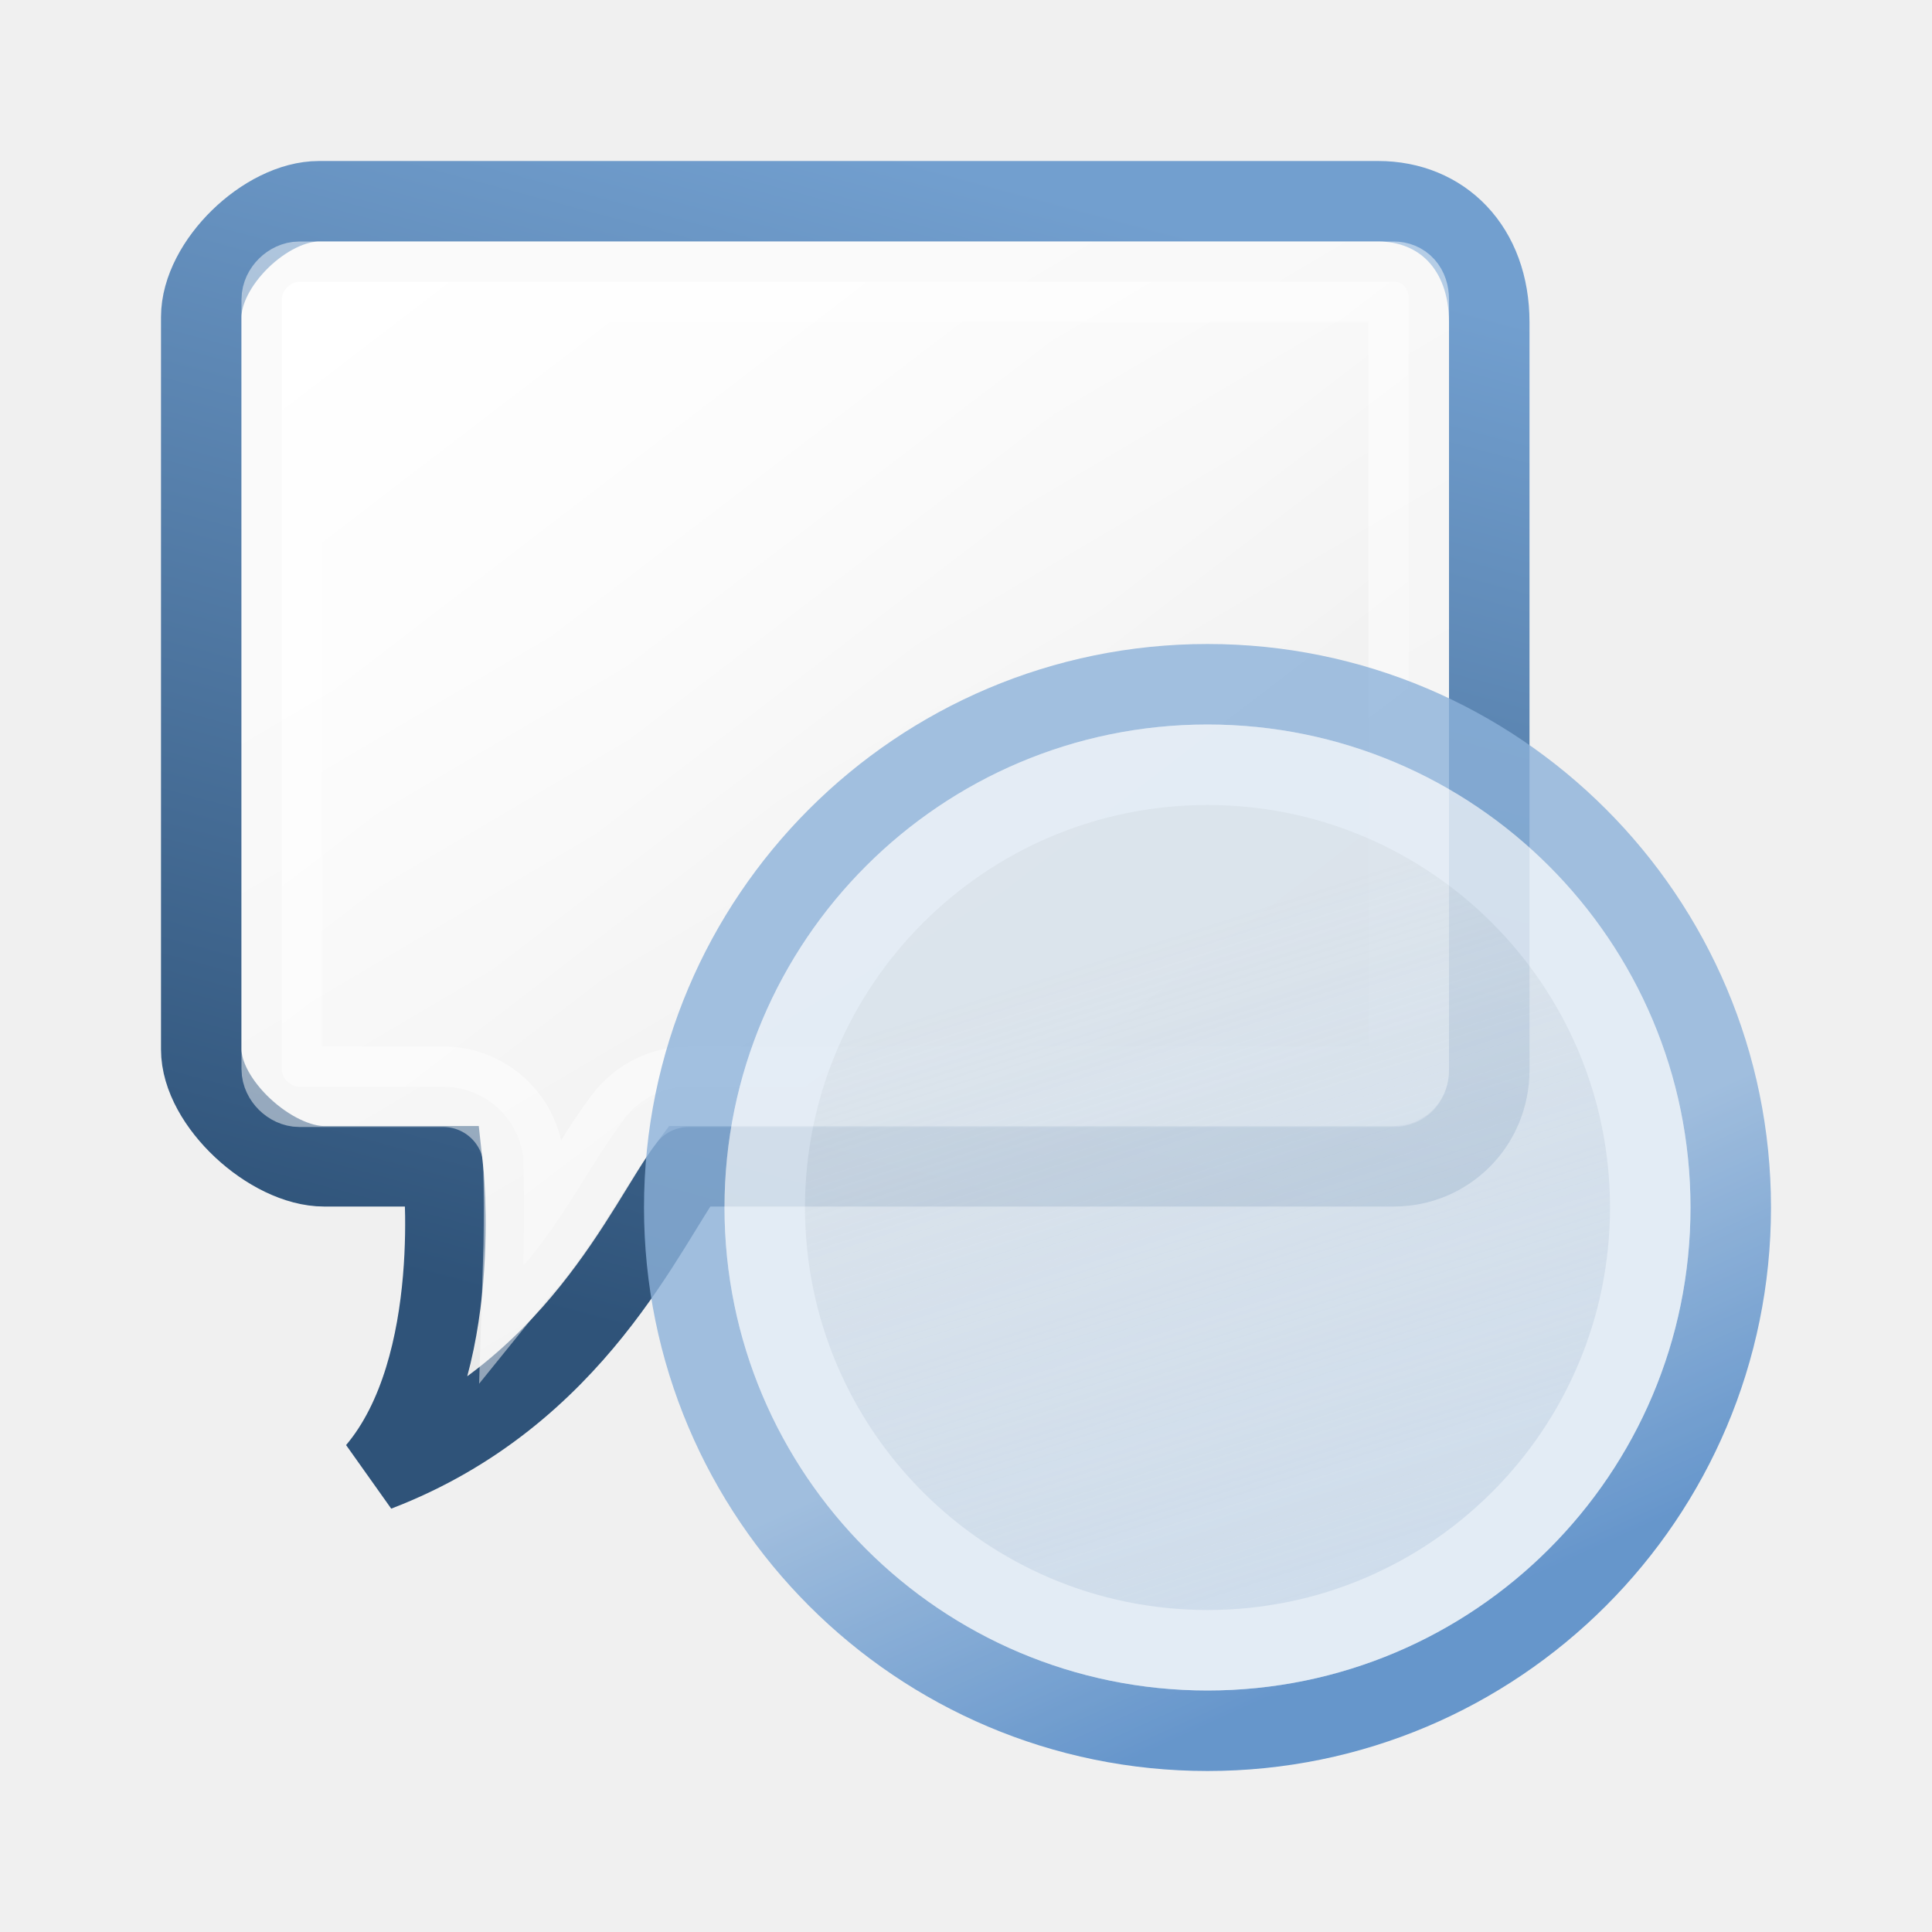
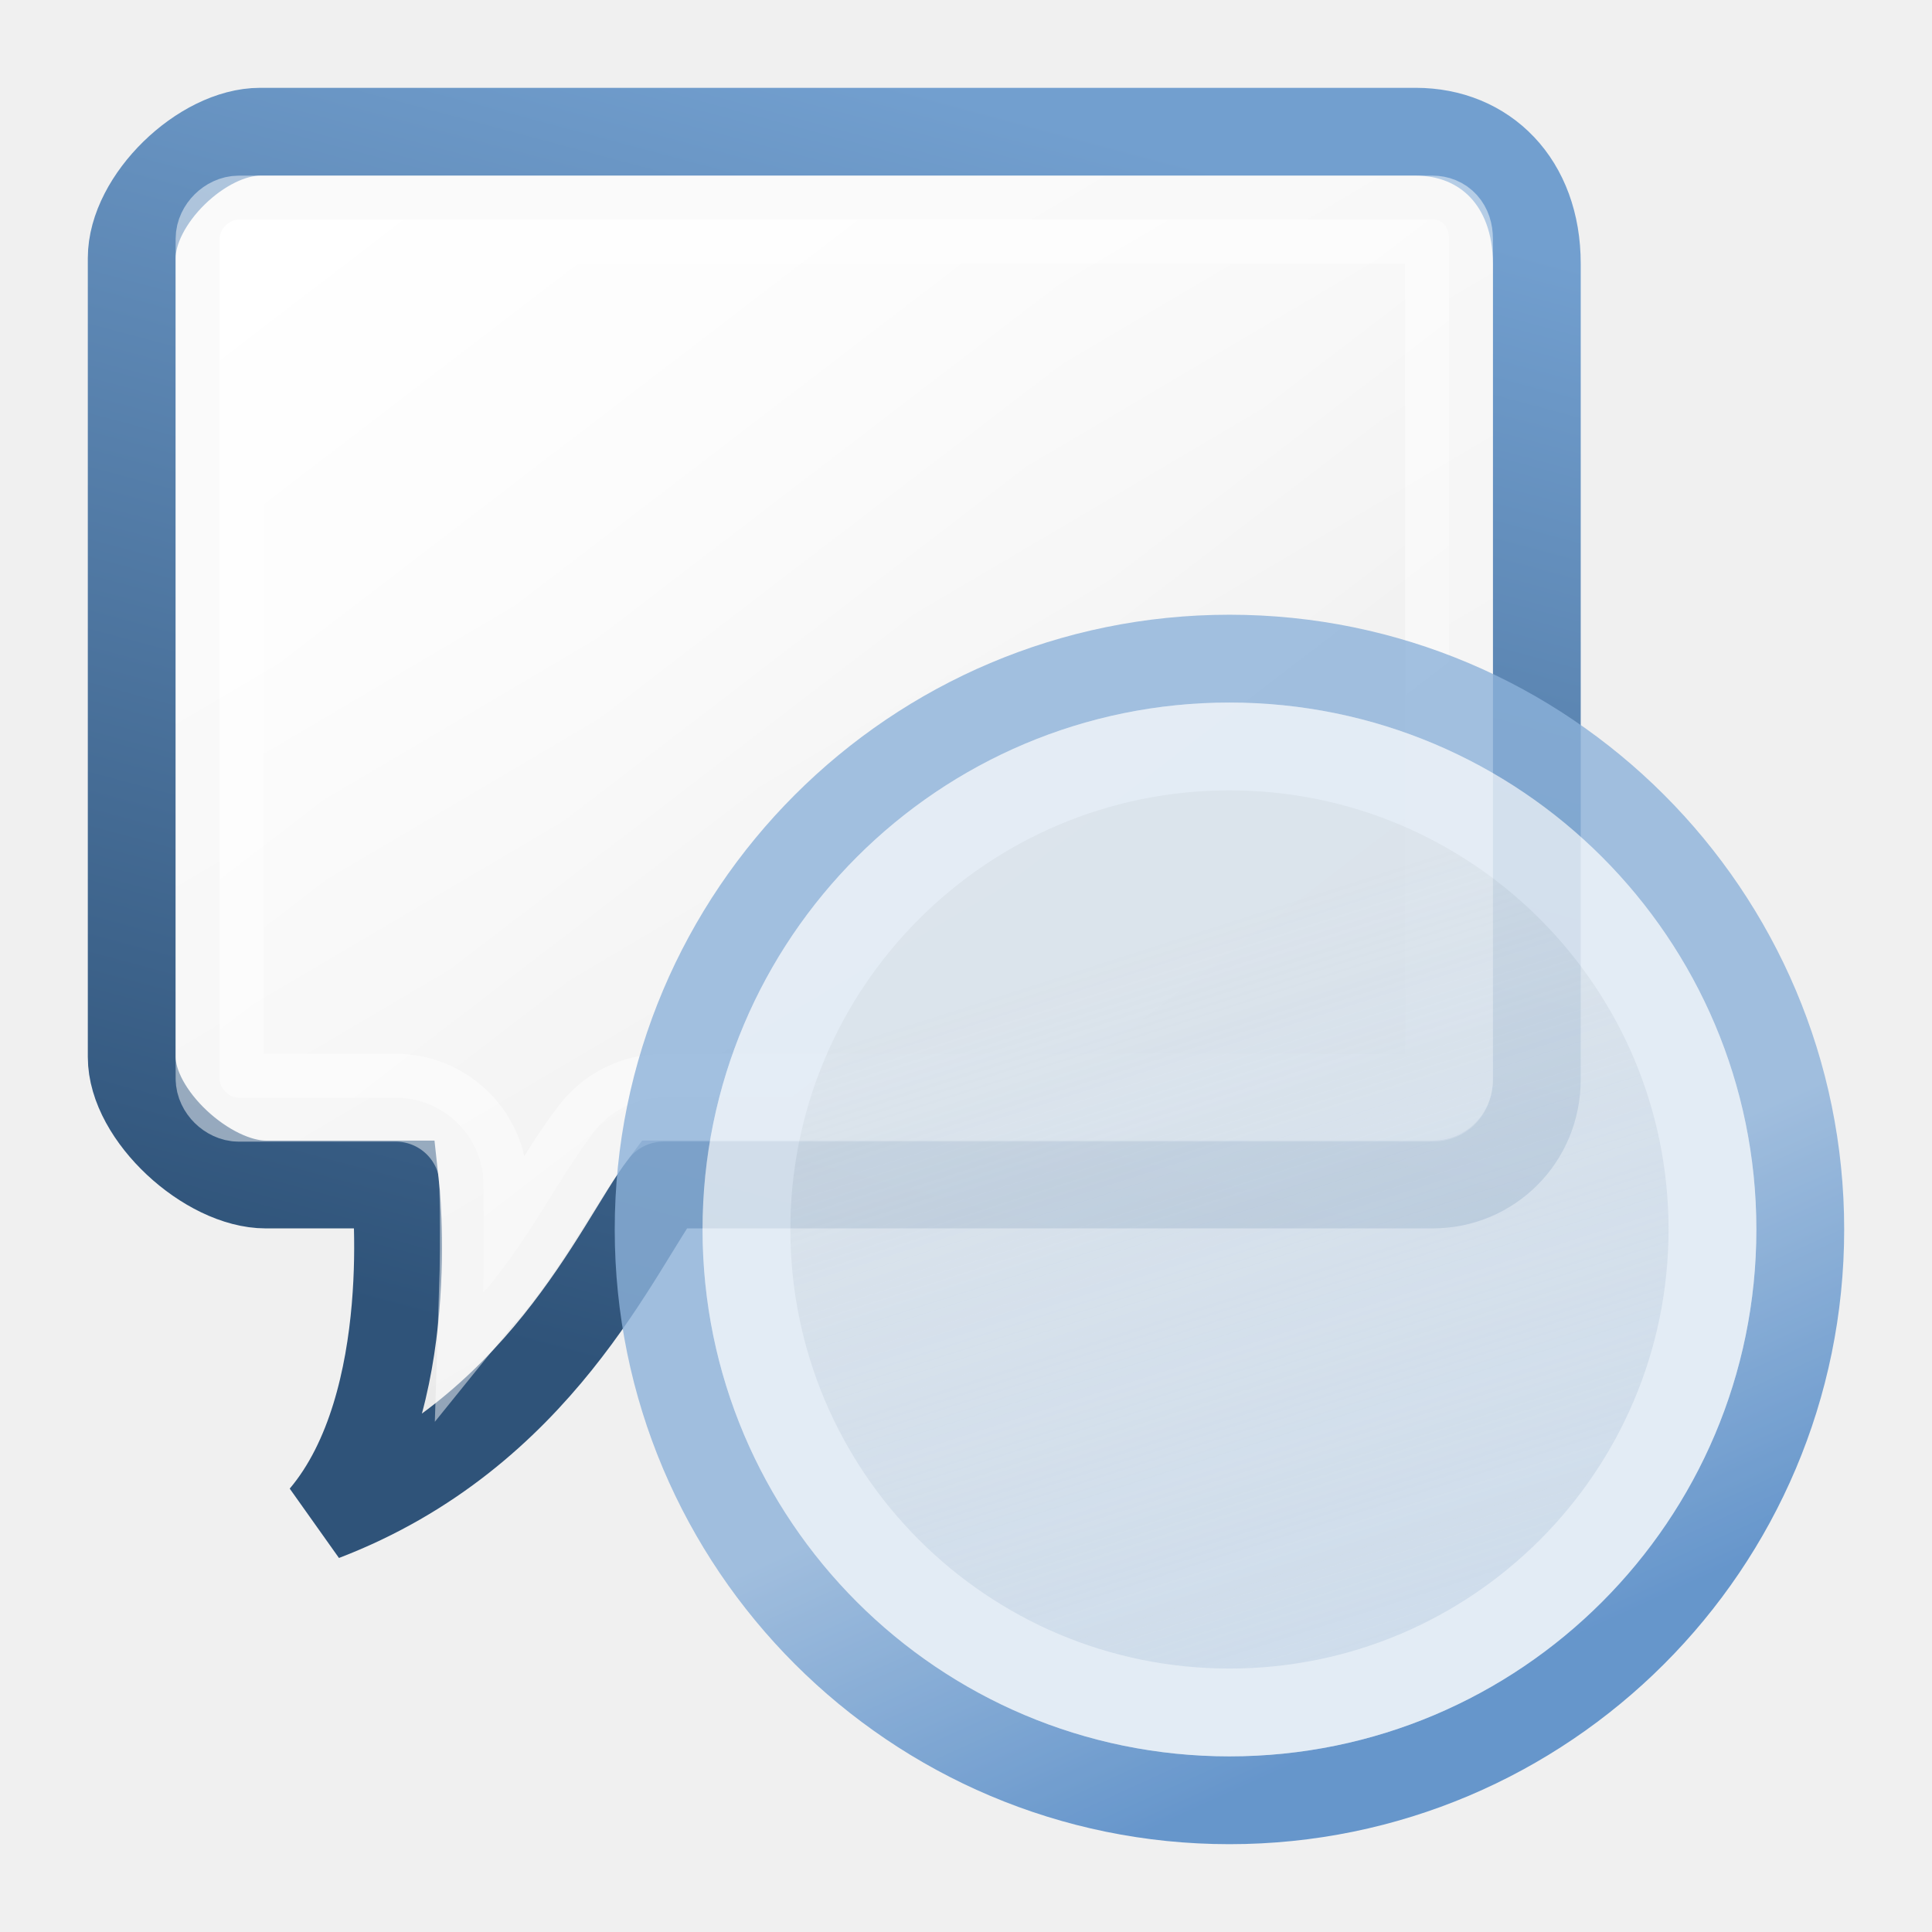
- <svg xmlns="http://www.w3.org/2000/svg" xmlns:xlink="http://www.w3.org/1999/xlink" width="24" height="24" id="svg11816" version="1.0">
+ <svg xmlns="http://www.w3.org/2000/svg" xmlns:xlink="http://www.w3.org/1999/xlink" width="22" height="22" id="svg11816" version="1.0">
  <defs id="defs11818">
    <linearGradient id="linearGradient9042">
      <stop id="stop9044" offset="0" style="stop-color:#8cb1d9;stop-opacity:1;" />
      <stop id="stop9046" offset="1" style="stop-color:#437fc2;stop-opacity:1" />
    </linearGradient>
-     <linearGradient xlink:href="#linearGradient9042" id="linearGradient12378" gradientUnits="userSpaceOnUse" x1="15.563" y1="16.125" x2="17.5" y2="20.375" gradientTransform="translate(3.2782555e-7,-1.0327826e-5)" />
-     <linearGradient xlink:href="#linearGradient3149" id="linearGradient12375" gradientUnits="userSpaceOnUse" gradientTransform="matrix(0.3947516,0,0,0.3947515,7.93787,8.06321)" x1="15.498" y1="9.421" x2="24.24" y2="36.603" />
+     <linearGradient xlink:href="#linearGradient9042" id="linearGradient12378" gradientUnits="userSpaceOnUse" x1="15.563" y1="16.125" x2="17.5" y2="20.375" gradientTransform="translate(-0.9999996,-1)" />
+     <linearGradient xlink:href="#linearGradient3149" id="linearGradient12375" gradientUnits="userSpaceOnUse" gradientTransform="matrix(0.3947516,0,0,0.3947515,6.93787,7.06322)" x1="15.498" y1="9.421" x2="24.24" y2="36.603" />
    <linearGradient id="linearGradient3149">
      <stop id="stop3151" offset="0" style="stop-color:#eeeeec;stop-opacity:1;" />
      <stop id="stop3153" offset="1" style="stop-color:#eeeeec;stop-opacity:0;" />
    </linearGradient>
    <linearGradient id="linearGradient8710">
      <stop id="stop8712" offset="0" style="stop-color:#ffffff;stop-opacity:1;" />
      <stop id="stop8714" offset="1" style="stop-color:#ffffff;stop-opacity:0;" />
    </linearGradient>
    <linearGradient xlink:href="#linearGradient8710" id="linearGradient11026" gradientUnits="userSpaceOnUse" x1="6.924" y1="2.507" x2="16.5" y2="15.011" />
    <linearGradient id="linearGradient8907">
      <stop id="stop8909" offset="0" style="stop-color:#729fcf;stop-opacity:1" />
      <stop id="stop8911" offset="1" style="stop-color:#2f5379;stop-opacity:1" />
    </linearGradient>
    <linearGradient id="linearGradient29418">
      <stop style="stop-color:#f5f5f5;stop-opacity:1;" offset="0" id="stop29420" />
      <stop style="stop-color:#e9e9e9;stop-opacity:1;" offset="1" id="stop29422" />
    </linearGradient>
-     <linearGradient xlink:href="#linearGradient29418" id="linearGradient12269" gradientUnits="userSpaceOnUse" gradientTransform="matrix(-0.6236299,0,0,0.6278379,30.60233,-1.502468)" x1="35.004" y1="10.957" x2="27.273" y2="24.144" />
-     <linearGradient xlink:href="#linearGradient8907" id="linearGradient12271" gradientUnits="userSpaceOnUse" x1="11.531" y1="2.019" x2="7.648" y2="16.514" />
+     <linearGradient xlink:href="#linearGradient29418" id="linearGradient12269" gradientUnits="userSpaceOnUse" gradientTransform="matrix(-0.6236299,0,0,0.6278379,29.60233,-2.502458)" x1="35.004" y1="10.957" x2="27.273" y2="24.144" />
+     <linearGradient xlink:href="#linearGradient8907" id="linearGradient12271" gradientUnits="userSpaceOnUse" x1="11.531" y1="2.019" x2="7.648" y2="16.514" gradientTransform="translate(-0.9999999,-0.9999897)" />
  </defs>
  <g id="layer1">
-     <path id="path11012" d="M 17.12,2.5 C 17.911,2.5 18.5,3.079 18.5,4.003 L 18.5,13.291 C 18.5,13.959 17.974,14.488 17.311,14.488 L 8.561,14.488 C 8.031,15.189 7.153,17.327 4.681,18.274 C 5.782,16.972 5.501,14.488 5.501,14.488 L 4.027,14.488 C 3.364,14.488 2.5,13.704 2.5,13.036 L 2.5,3.939 C 2.5,3.272 3.3,2.5 3.963,2.5 L 17.12,2.5 z" style="fill:url(#linearGradient12269);fill-opacity:1;fill-rule:nonzero;stroke:url(#linearGradient12271);stroke-width:1;stroke-linecap:butt;stroke-linejoin:miter;marker:none;marker-start:none;marker-mid:none;marker-end:none;stroke-miterlimit:4;stroke-dashoffset:0;stroke-opacity:1;visibility:visible;display:block;overflow:visible" />
-     <path style="fill:url(#linearGradient11026);fill-opacity:1;fill-rule:nonzero;stroke:#ffffff;stroke-width:1;stroke-linecap:butt;stroke-linejoin:miter;marker:none;marker-start:none;marker-mid:none;marker-end:none;stroke-miterlimit:4;stroke-dashoffset:0;stroke-opacity:0.477;visibility:visible;display:block;overflow:visible" id="path11014" d="M 3.719,4.5 C 3.611,4.5 3.5,4.607 3.5,4.719 L 3.5,14.281 C 3.5,14.393 3.611,14.5 3.719,14.5 L 5.5,14.5 C 6.007,14.497 6.436,14.872 6.5,15.375 C 6.5,15.375 6.522,16.048 6.5,16.719 C 6.517,16.698 6.546,16.677 6.562,16.656 C 7.081,16.01 7.35,15.436 7.75,14.906 C 7.94,14.649 8.242,14.498 8.562,14.5 L 17.312,14.5 C 17.421,14.5 17.5,14.424 17.5,14.281 L 17.5,4.719 C 17.5,4.576 17.421,4.5 17.312,4.5 L 3.719,4.5 z" transform="translate(0,-1)" />
-     <g id="g11016" transform="translate(42.12926,5.037635)" />
-     <path style="opacity:0.8;fill:#c0d4ea;fill-opacity:1;fill-rule:evenodd;stroke:url(#linearGradient12378);stroke-width:1;stroke-miterlimit:4;stroke-opacity:1" d="M 21.5,15 C 21.5,18.588 18.588,21.5 15,21.5 C 11.412,21.5 8.5,18.588 8.5,15 C 8.5,11.412 11.412,8.5 15,8.5 C 18.588,8.5 21.5,11.412 21.5,15 z" id="path8239" />
-     <path style="opacity:0.48;fill:url(#linearGradient12375);fill-opacity:1;fill-rule:evenodd;stroke:#ffffff;stroke-width:1;stroke-miterlimit:4;stroke-opacity:1" d="M 20.5,15 C 20.5,18.036 18.036,20.5 15,20.5 C 11.964,20.5 9.5,18.036 9.5,15 C 9.5,11.964 11.964,9.5 15,9.5 C 18.036,9.5 20.5,11.964 20.5,15 z" id="path8241" />
+     <path id="path11012" d="M 16.12,1.5 C 16.911,1.5 17.5,2.079 17.5,3.003 L 17.5,12.291 C 17.5,12.959 16.974,13.488 16.311,13.488 L 7.561,13.488 C 7.031,14.189 6.153,16.327 3.681,17.274 C 4.782,15.972 4.501,13.488 4.501,13.488 L 3.027,13.488 C 2.364,13.488 1.5,12.704 1.5,12.036 L 1.5,2.939 C 1.5,2.272 2.3,1.5 2.963,1.5 L 16.12,1.5 z" style="fill:url(#linearGradient12269);fill-opacity:1;fill-rule:nonzero;stroke:url(#linearGradient12271);stroke-width:1;stroke-linecap:butt;stroke-linejoin:miter;marker:none;marker-start:none;marker-mid:none;marker-end:none;stroke-miterlimit:4;stroke-dashoffset:0;stroke-opacity:1;visibility:visible;display:block;overflow:visible" />
+     <path style="fill:url(#linearGradient11026);fill-opacity:1;fill-rule:nonzero;stroke:#ffffff;stroke-width:1;stroke-linecap:butt;stroke-linejoin:miter;marker:none;marker-start:none;marker-mid:none;marker-end:none;stroke-miterlimit:4;stroke-dashoffset:0;stroke-opacity:0.477;visibility:visible;display:block;overflow:visible" id="path11014" d="M 3.719,4.5 C 3.611,4.5 3.5,4.607 3.5,4.719 L 3.5,14.281 C 3.5,14.393 3.611,14.5 3.719,14.5 L 5.5,14.5 C 6.007,14.497 6.436,14.872 6.5,15.375 C 6.5,15.375 6.522,16.048 6.5,16.719 C 6.517,16.698 6.546,16.677 6.562,16.656 C 7.081,16.01 7.35,15.436 7.75,14.906 C 7.94,14.649 8.242,14.498 8.562,14.5 L 17.312,14.5 C 17.421,14.5 17.5,14.424 17.5,14.281 L 17.5,4.719 C 17.5,4.576 17.421,4.5 17.312,4.5 L 3.719,4.5 z" transform="translate(-0.9999999,-1.99999)" />
+     <g id="g11016" transform="translate(41.12926,4.037645)" />
+     <path style="opacity:0.8;fill:#c0d4ea;fill-opacity:1;fill-rule:evenodd;stroke:url(#linearGradient12378);stroke-width:1;stroke-miterlimit:4;stroke-opacity:1" d="M 20.5,14 C 20.5,17.588 17.588,20.5 14,20.5 C 10.412,20.5 7.5,17.588 7.5,14 C 7.5,10.412 10.412,7.5 14,7.5 C 17.588,7.5 20.5,10.412 20.5,14 z" id="path8239" />
+     <path style="opacity:0.48;fill:url(#linearGradient12375);fill-opacity:1;fill-rule:evenodd;stroke:#ffffff;stroke-width:1;stroke-miterlimit:4;stroke-opacity:1" d="M 19.5,14 C 19.5,17.036 17.036,19.5 14,19.5 C 10.964,19.5 8.5,17.036 8.5,14 C 8.5,10.964 10.964,8.5 14,8.5 C 17.036,8.5 19.5,10.964 19.5,14 z" id="path8241" />
  </g>
</svg>
